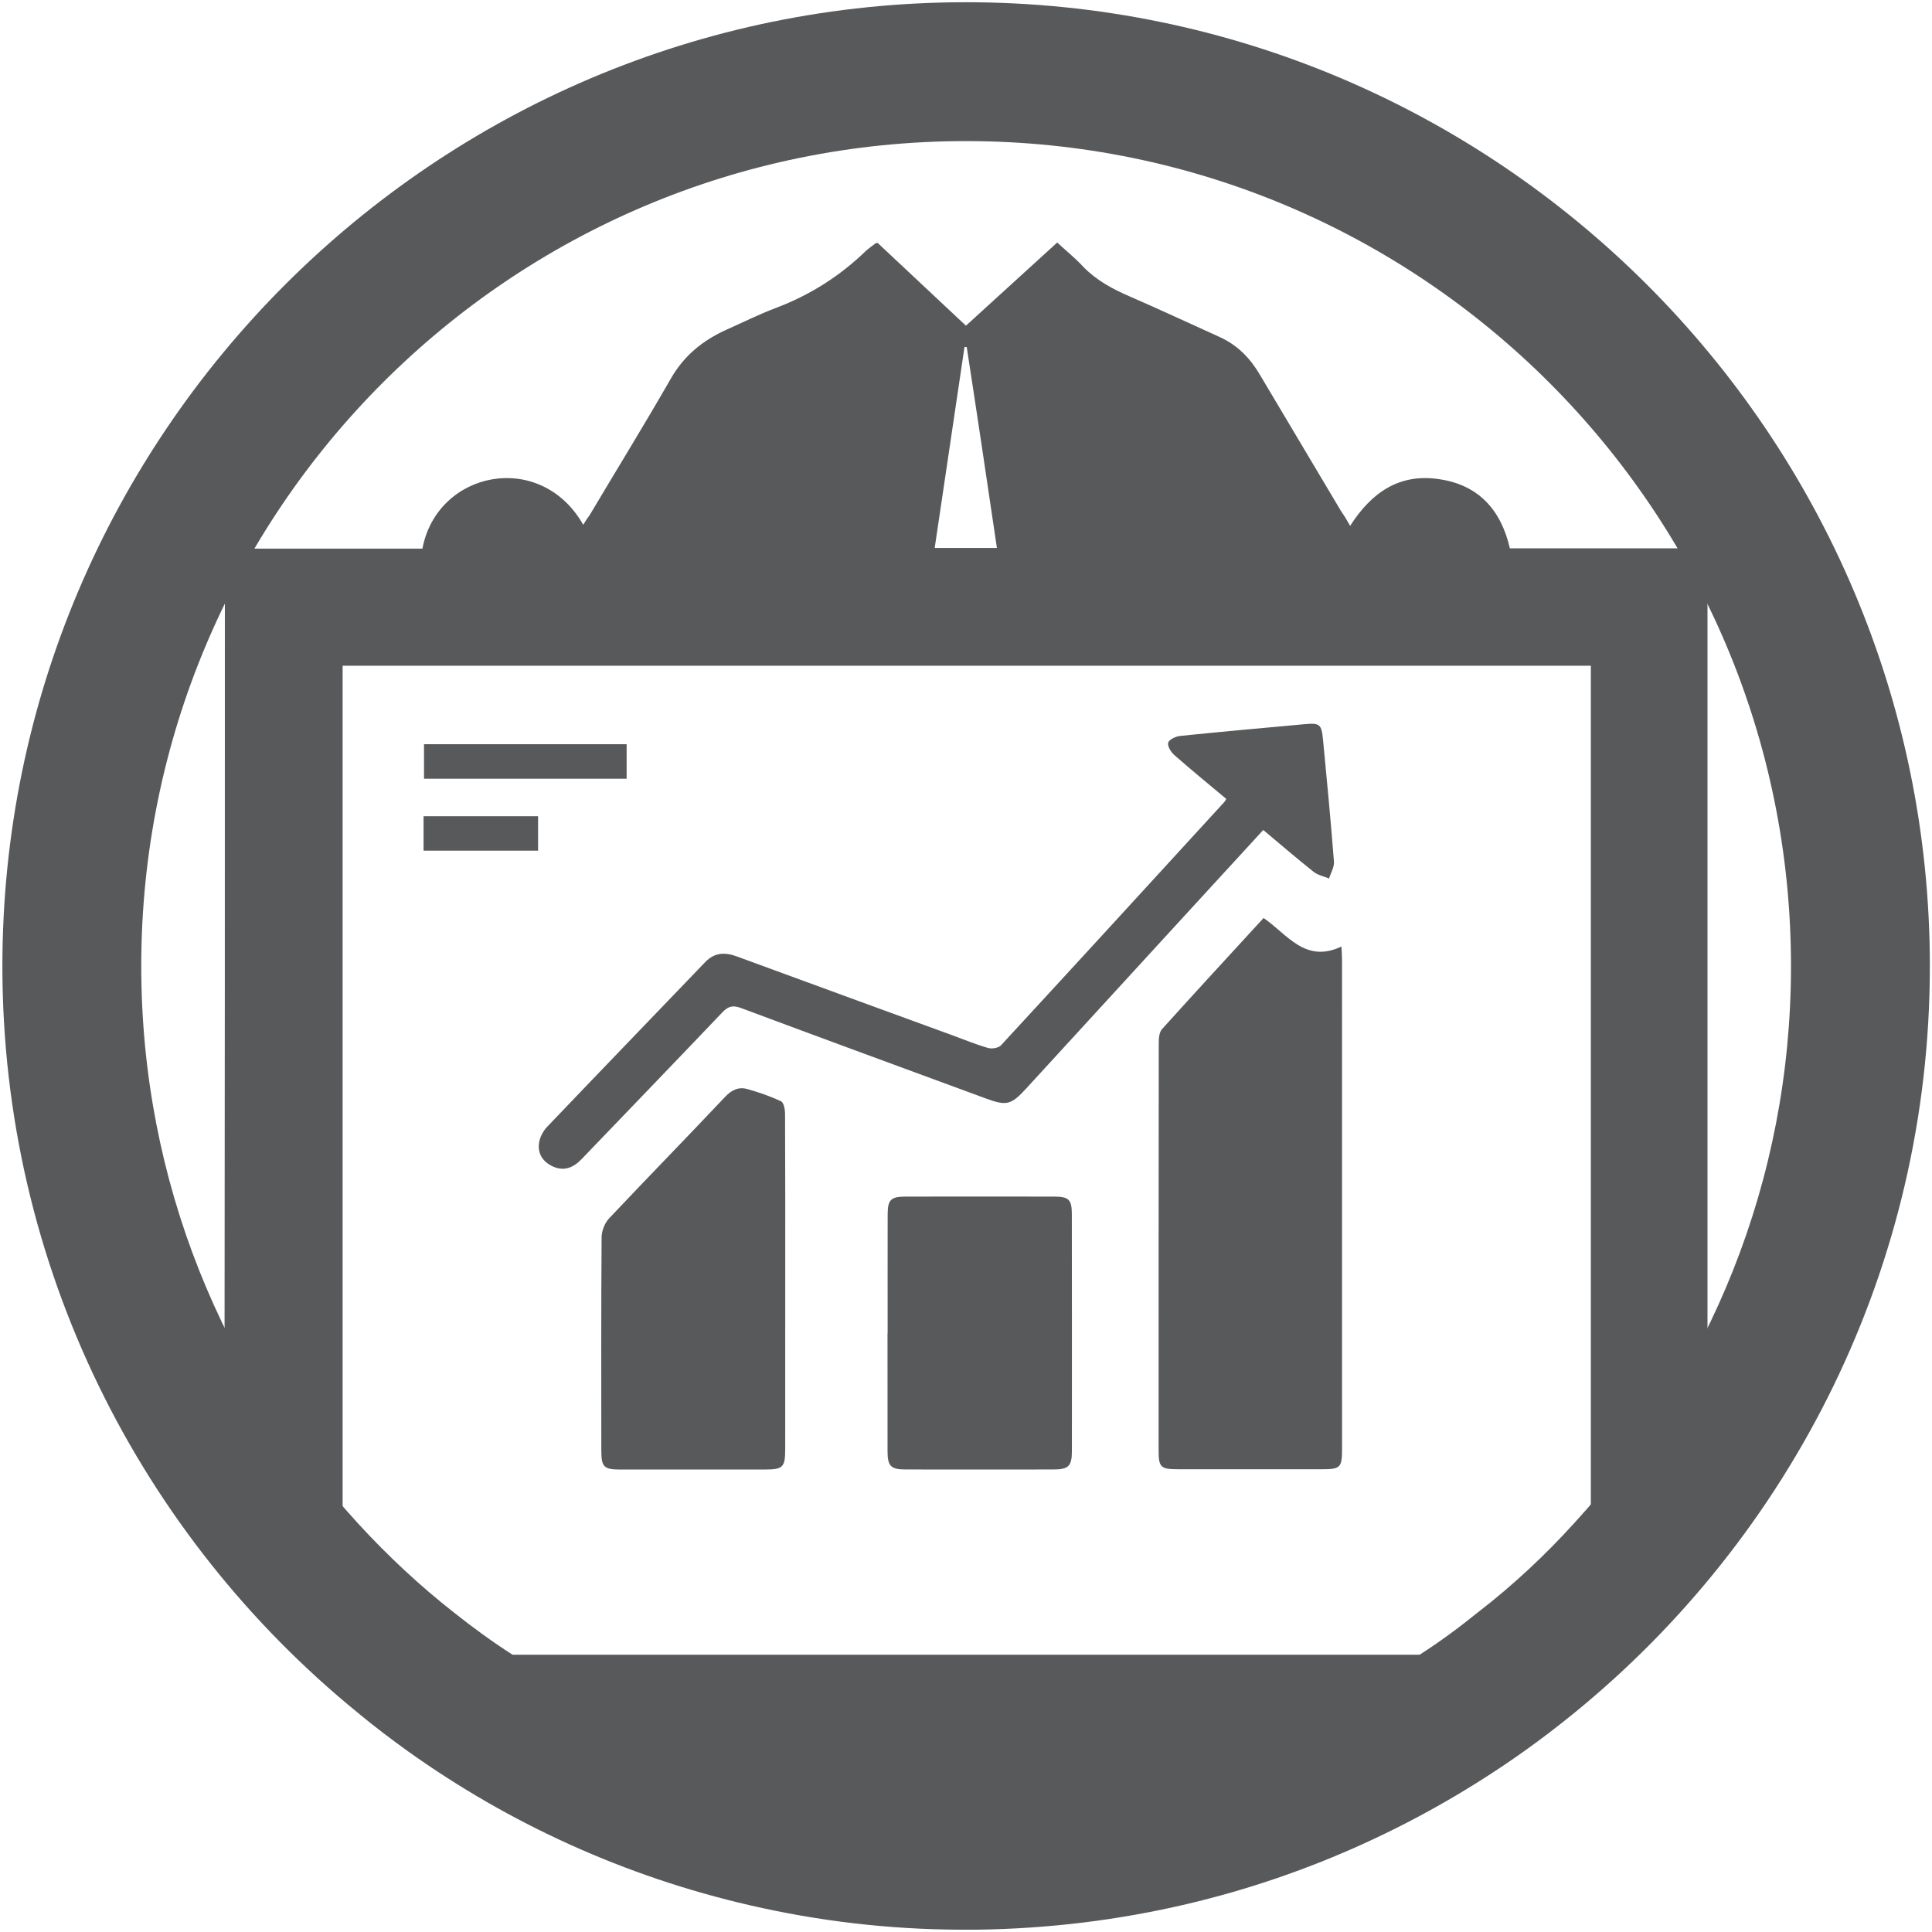
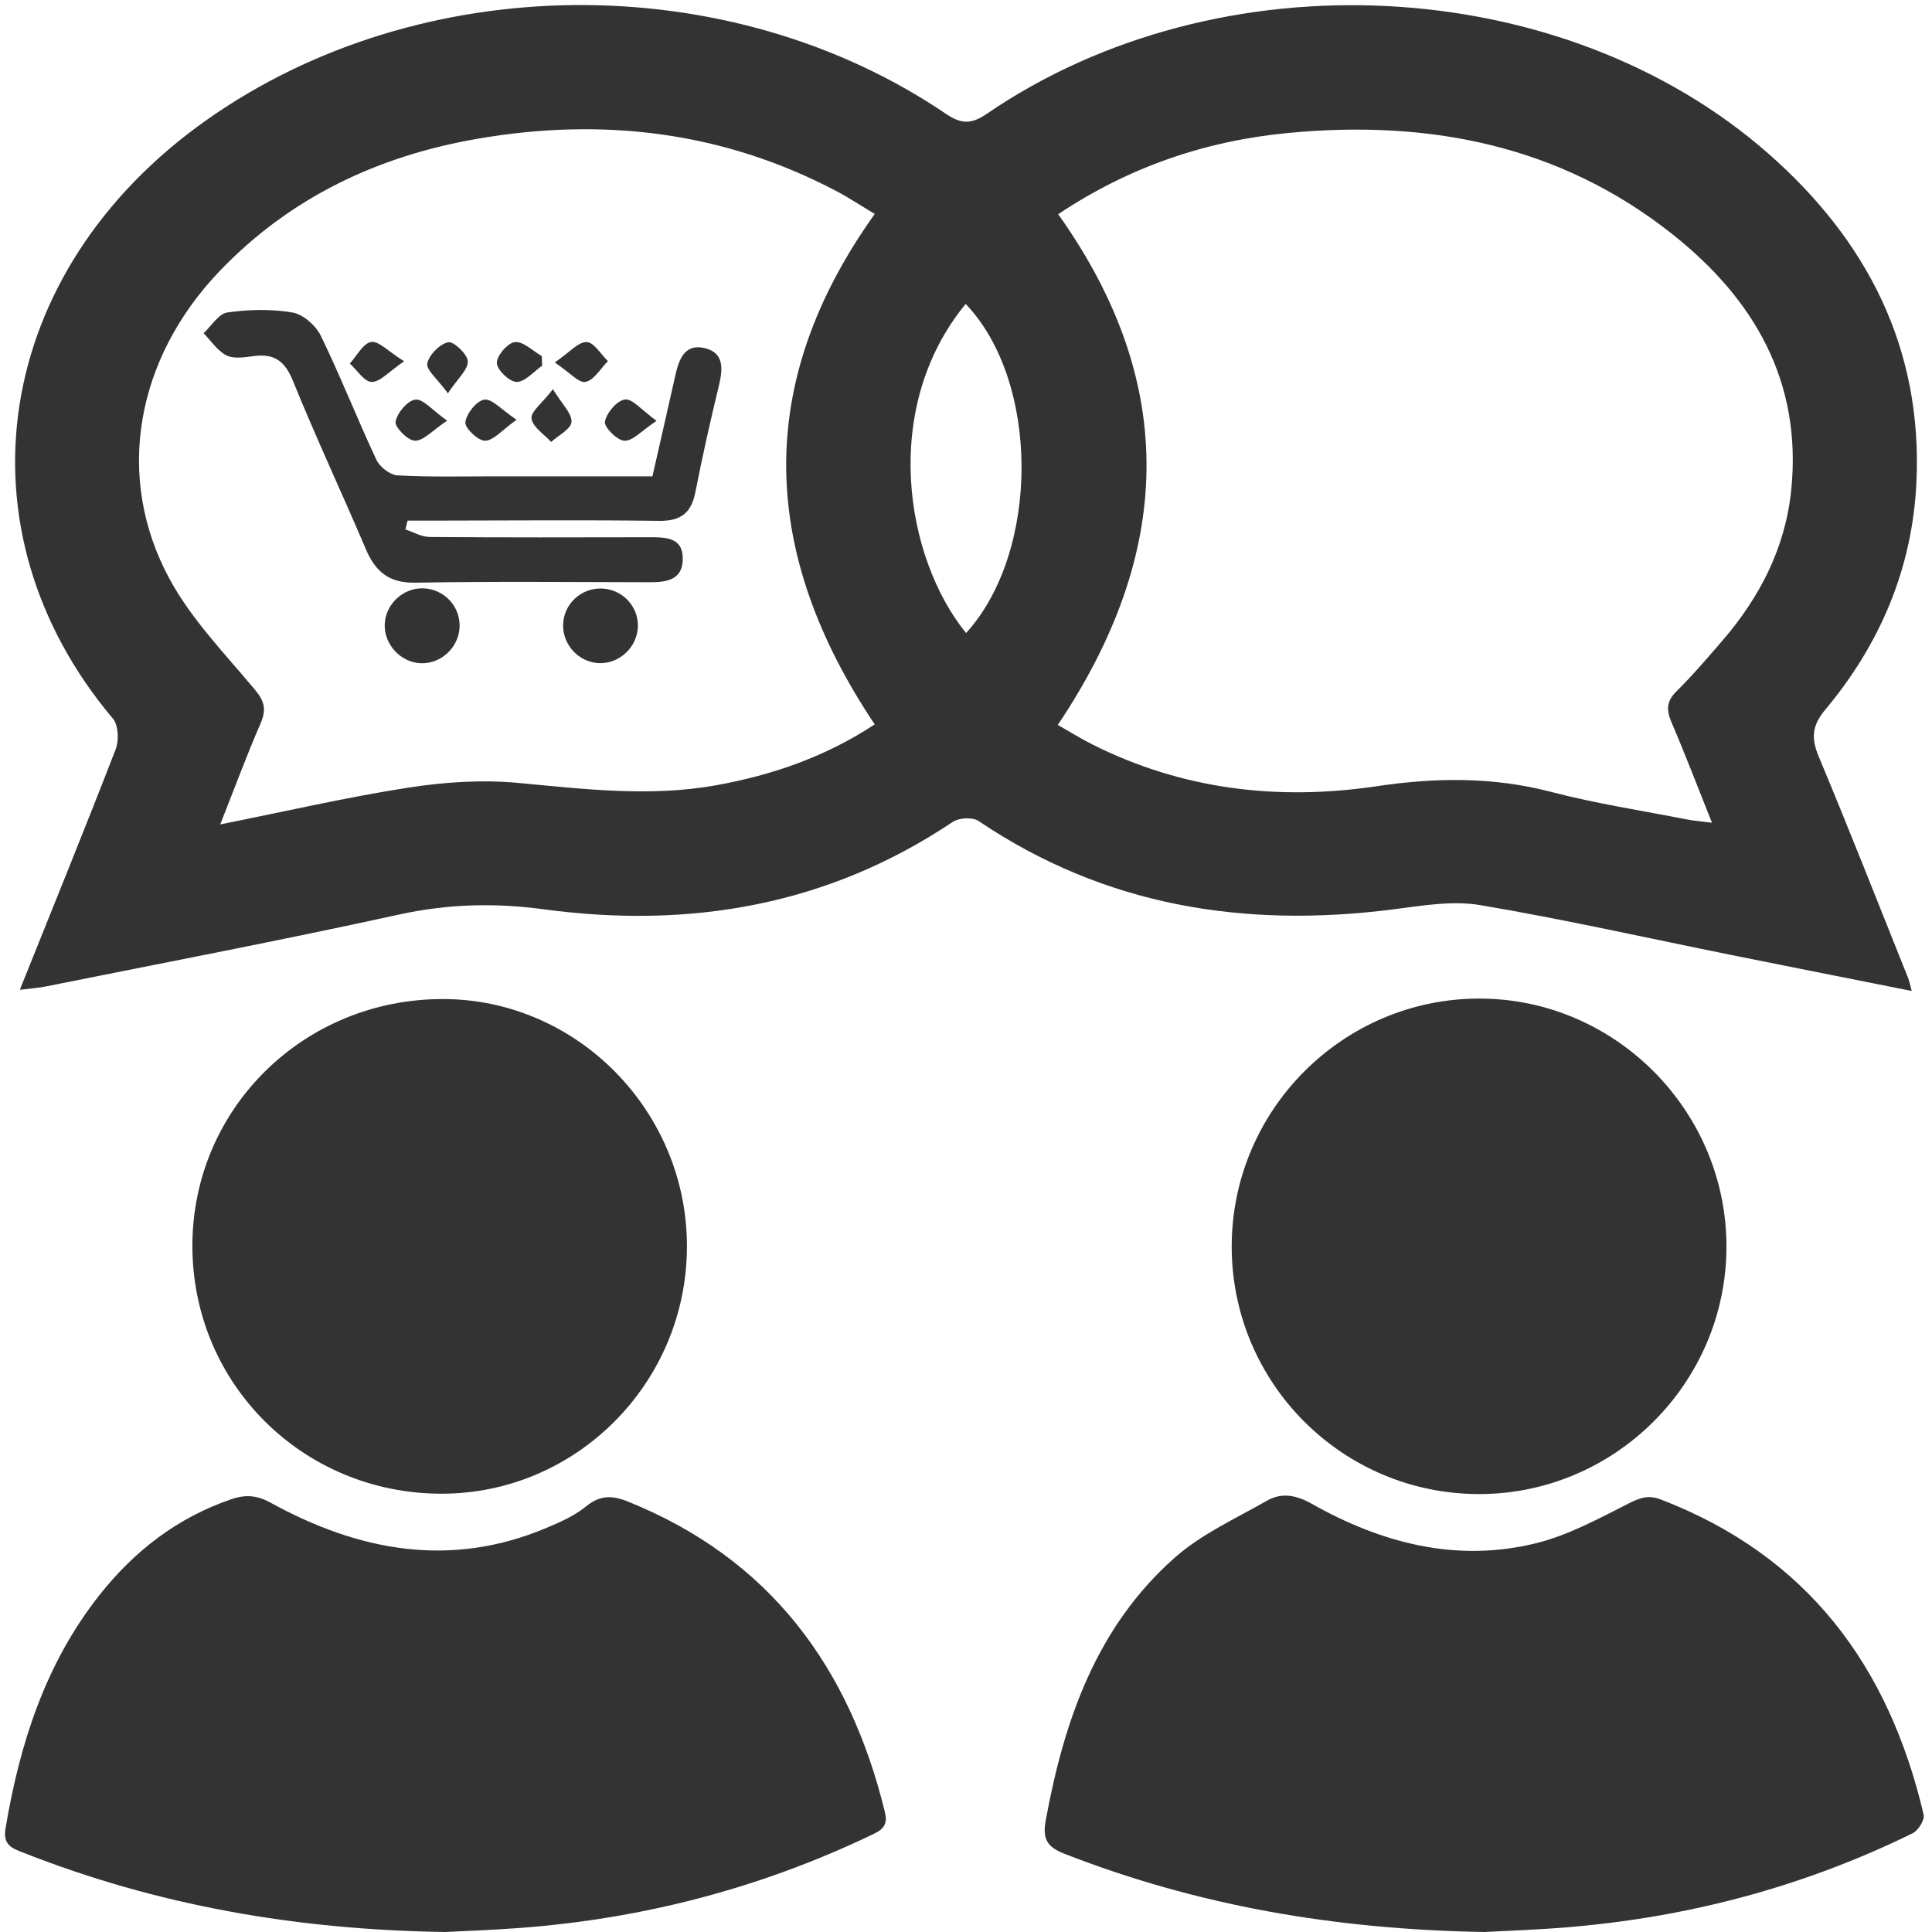
- <svg xmlns="http://www.w3.org/2000/svg" version="1.1" id="Layer_1" x="0px" y="0px" viewBox="0 0 64 64" enable-background="new 0 0 64 64" xml:space="preserve">
-   <path fill="#58595B" d="M50.016,18.164c-0.293-1.28-1.048-2.109-2.353-2.292  c-1.304-0.195-2.231,0.439-2.938,1.548c-0.11-0.195-0.195-0.341-0.293-0.475  c-0.902-1.524-1.804-3.023-2.706-4.547c-0.317-0.536-0.731-0.963-1.317-1.231  c-1-0.451-1.987-0.914-2.999-1.353c-0.561-0.244-1.085-0.524-1.524-0.975  c-0.256-0.28-0.561-0.524-0.865-0.805c-1.012,0.926-2.011,1.829-3.023,2.755  c-0.987-0.926-1.963-1.841-2.926-2.743c-0.049,0.012-0.085,0.012-0.098,0.037  c-0.098,0.073-0.195,0.146-0.28,0.219c-0.866,0.841-1.865,1.475-2.999,1.902  c-0.549,0.207-1.085,0.475-1.633,0.719c-0.78,0.354-1.402,0.853-1.841,1.621  c-0.866,1.512-1.792,3.011-2.682,4.51c-0.073,0.097-0.146,0.207-0.219,0.329  c-1.414-2.487-4.84-1.792-5.327,0.792H7.473c-0.012,0.158-0.024,0.293-0.024,0.427  c0,9.325,0,18.663-0.012,27.989c1.207,1.317,2.511,2.536,3.913,3.633V22.053h41.349V50.176  c1.39-1.073,2.682-2.28,3.864-3.584V18.164H50.016z M30.963,18.152  c0.329-2.231,0.658-4.449,0.987-6.656H32.024c0.341,2.206,0.67,4.425,1,6.656H30.963z" />
-   <path fill="#58595B" d="M41.858,30.41c0.782,0.536,1.378,1.516,2.579,0.945  c0.008,0.175,0.019,0.302,0.019,0.428c0.001,5.412,0.001,10.824,0.001,16.236  c-0,0.587-0.061,0.651-0.63,0.651c-1.605,0.001-3.21,0.001-4.815-0  c-0.56-0-0.631-0.068-0.631-0.609c-0.001-4.51-0.001-9.02,0.004-13.53  c0-0.149,0.019-0.34,0.109-0.44C39.602,32.86,40.726,31.644,41.858,30.41z" />
-   <path fill="#58595B" d="M26.012,42.452c-0,1.844,0.001,3.688-0.001,5.533  c-0,0.625-0.069,0.694-0.678,0.694c-1.592,0.001-3.184,0.002-4.776,0.001  c-0.56-0-0.638-0.082-0.638-0.651c-0.001-2.348-0.007-4.697,0.01-7.045  c0.002-0.209,0.102-0.467,0.244-0.619c1.273-1.352,2.573-2.679,3.847-4.03  c0.219-0.233,0.45-0.338,0.734-0.259c0.381,0.106,0.759,0.237,1.117,0.404  c0.09,0.042,0.134,0.262,0.135,0.4C26.015,38.737,26.012,40.595,26.012,42.452z" />
-   <path fill="#58595B" d="M40.622,26.465c-0.587-0.492-1.162-0.961-1.719-1.451  c-0.112-0.098-0.236-0.297-0.205-0.41c0.028-0.105,0.248-0.21,0.393-0.225  c1.371-0.141,2.744-0.264,4.117-0.389c0.511-0.046,0.569-0.005,0.619,0.512  c0.129,1.346,0.257,2.692,0.362,4.04c0.014,0.181-0.105,0.372-0.162,0.559  c-0.172-0.071-0.371-0.109-0.511-0.22c-0.56-0.444-1.101-0.912-1.669-1.387  c-0.973,1.06-1.932,2.104-2.89,3.149c-1.658,1.808-3.314,3.618-4.973,5.426  c-0.491,0.535-0.648,0.569-1.325,0.32c-2.707-0.997-5.416-1.99-8.118-2.999  c-0.268-0.1-0.422-0.054-0.613,0.146c-1.545,1.623-3.102,3.236-4.654,4.853  c-0.272,0.284-0.578,0.426-0.961,0.251c-0.339-0.155-0.514-0.435-0.453-0.8  c0.03-0.182,0.137-0.378,0.266-0.514c1.739-1.823,3.49-3.636,5.234-5.454  c0.311-0.324,0.655-0.334,1.054-0.187c2.371,0.873,4.746,1.737,7.12,2.605  c0.398,0.145,0.79,0.308,1.196,0.425c0.127,0.037,0.346,0.002,0.429-0.088  c2.474-2.68,4.936-5.37,7.399-8.06C40.576,26.547,40.587,26.521,40.622,26.465z" />
-   <path fill="#58595B" d="M29.404,44.164c0-1.313-0.002-2.627,0.001-3.94  c0.001-0.478,0.106-0.584,0.586-0.585c1.645-0.003,3.29-0.003,4.936-0  c0.481,0.001,0.579,0.101,0.579,0.59c0.003,2.614,0.004,5.227,0.002,7.841  c-0,0.496-0.113,0.607-0.61,0.608c-1.632,0.002-3.264,0.003-4.896,0  c-0.498-0.001-0.6-0.109-0.601-0.614c-0.002-1.3-0.001-2.6-0.001-3.901  C29.402,44.164,29.403,44.164,29.404,44.164z" />
-   <path fill="#58595B" d="M20.758,24.652c0,0.39,0,0.755,0,1.145c-2.237,0-4.458,0-6.712,0  c0-0.369,0-0.743,0-1.145C16.269,24.652,18.489,24.652,20.758,24.652z" />
-   <path fill="#58595B" d="M14.031,28.178c0-0.383,0-0.748,0-1.139c1.269,0,2.518,0,3.793,0  c0,0.377,0,0.742,0,1.139C16.575,28.178,15.326,28.178,14.031,28.178z" />
-   <path fill="#58595B" d="M31.999,0.074c-17.6,0-31.92,14.32-31.92,31.93  c0,9.96,4.59,18.88,11.77,24.73c0.54,0.45,1.11,0.88,1.68,1.29  c3.35,2.39,7.18,4.14,11.31,5.09c2.25,0.52,4.58,0.8,6.98,0.81h0.51  c2.4-0.03,4.74-0.32,6.99-0.85c4.08-0.96,7.86-2.71,11.18-5.07  c0.56-0.4,1.11-0.82,1.65-1.26c7.18-5.85,11.78-14.77,11.78-24.74  C63.929,14.394,49.599,0.074,31.999,0.074z M52.149,50.454  c-0.97,1.07-2.03,2.06-3.17,2.94c-0.63,0.51-1.28,0.99-1.95,1.42H16.979  c-0.66-0.42-1.3-0.89-1.92-1.38c-1.15-0.9-2.22-1.9-3.21-2.98  c-4.45-4.86-7.17-11.33-7.17-18.45c0-15.1,12.23-27.33,27.32-27.33  c15.09,0,27.33,12.23,27.33,27.33C59.329,39.124,56.609,45.594,52.149,50.454z" />
+ <svg xmlns="http://www.w3.org/2000/svg" version="1.1" id="Layer_1" x="0px" y="0px" viewBox="0 0 64 64" style="enable-background:new 0 0 64 64;" xml:space="preserve">
+   <style type="text/css">
+ 	.st0{fill:#333333;}
+ </style>
+   <g>
+     <g>
+       <g>
+         <path class="st0" d="M49.171,64c-4.991-0.084-9.53-0.885-13.905-2.589c-0.595-0.232-0.735-0.504-0.624-1.113     c0.607-3.31,1.679-6.407,4.277-8.702c0.882-0.779,2.008-1.288,3.046-1.881c0.488-0.279,0.965-0.195,1.486,0.099     c2.312,1.303,4.787,1.956,7.42,1.31c1.076-0.263,2.091-0.819,3.091-1.325     c0.377-0.191,0.653-0.281,1.056-0.126c4.847,1.861,7.55,5.509,8.705,10.438     c0.041,0.174-0.177,0.526-0.362,0.617c-3.622,1.778-7.457,2.791-11.474,3.118     C50.883,63.929,49.873,63.962,49.171,64z" />
+         <path class="st0" d="M57.191,41.293c0.001,4.5-3.676,8.188-8.173,8.2c-4.537,0.011-8.223-3.673-8.216-8.213     c0.007-4.529,3.708-8.217,8.23-8.201C53.513,33.093,57.191,36.796,57.191,41.293z" />
+       </g>
+       <g>
+         <path class="st0" d="M14.752,64c-4.967-0.072-9.555-0.888-13.968-2.623c-0.363-0.142-0.694-0.247-0.603-0.796     c0.47-2.812,1.318-5.466,3.111-7.739c1.157-1.466,2.586-2.569,4.374-3.18     c0.461-0.157,0.841-0.134,1.29,0.113c2.915,1.602,5.944,2.183,9.134,0.844     c0.463-0.194,0.942-0.407,1.325-0.719c0.459-0.373,0.858-0.371,1.376-0.163     c4.703,1.891,7.347,5.474,8.521,10.286c0.09,0.37-0.011,0.555-0.361,0.724     c-3.725,1.793-7.651,2.818-11.768,3.122C16.296,63.935,15.407,63.966,14.752,64z" />
+         <path class="st0" d="M22.756,41.297c-0.007,4.52-3.675,8.201-8.158,8.184c-4.581-0.017-8.225-3.654-8.225-8.21     c0-4.556,3.704-8.193,8.325-8.176C19.127,33.111,22.763,36.811,22.756,41.297z" />
+       </g>
+     </g>
+     <g>
+       <path class="st0" d="M0.657,32.788c1.106-2.757,2.163-5.352,3.174-7.965c0.113-0.292,0.093-0.799-0.09-1.017    C-1.546,17.537-0.262,8.99,6.845,3.974c7.09-5.005,17.298-5.074,24.475-0.213    c0.515,0.349,0.841,0.37,1.371,0.008c7.696-5.266,19.066-4.692,25.911,1.339    c3.252,2.865,5.091,6.435,4.882,10.869c-0.134,2.845-1.2,5.357-3.018,7.53    c-0.444,0.53-0.474,0.945-0.217,1.559c1.019,2.435,1.982,4.893,2.964,7.343    c0.038,0.095,0.055,0.198,0.115,0.418c-2.043-0.407-3.998-0.793-5.951-1.187    c-2.781-0.56-5.55-1.186-8.345-1.657c-0.932-0.157-1.937,0.021-2.896,0.143    c-4.92,0.626-9.536-0.107-13.721-2.93c-0.195-0.132-0.644-0.109-0.85,0.028    c-4.138,2.775-8.708,3.551-13.561,2.897c-1.623-0.219-3.183-0.177-4.789,0.175    c-3.883,0.852-7.79,1.597-11.688,2.38C1.289,32.725,1.043,32.74,0.657,32.788z M7.295,27.31    c2.208-0.441,4.21-0.905,6.235-1.219c1.192-0.185,2.434-0.268,3.631-0.156c2.193,0.204,4.371,0.472,6.566,0.077    c1.874-0.338,3.638-0.954,5.249-2.016c-3.792-5.664-4.027-11.271,0.001-16.908    c-0.443-0.266-0.834-0.526-1.247-0.745c-3.762-1.989-7.758-2.463-11.908-1.747    c-3.289,0.567-6.197,1.935-8.538,4.375c-2.782,2.9-3.501,6.822-1.669,10.206    c0.729,1.346,1.847,2.489,2.839,3.682c0.313,0.376,0.372,0.654,0.181,1.097    C8.183,24.994,7.79,26.058,7.295,27.31z M35.054,7.096c4.037,5.673,3.768,11.283-0.013,16.918    c0.419,0.238,0.77,0.458,1.138,0.643c2.987,1.502,6.152,1.874,9.424,1.388c1.949-0.29,3.858-0.316,5.786,0.189    c1.478,0.387,2.996,0.617,4.498,0.912c0.236,0.046,0.477,0.064,0.824,0.108    c-0.471-1.178-0.884-2.262-1.341-3.328c-0.175-0.409-0.168-0.696,0.167-1.027    c0.534-0.526,1.022-1.101,1.513-1.669c1.246-1.444,2.092-3.081,2.287-4.999c0.364-3.587-1.226-6.318-3.92-8.46    c-3.735-2.97-8.09-3.809-12.737-3.367C39.956,4.663,37.415,5.519,35.054,7.096z M32.003,20.971    c2.455-2.704,2.448-8.331-0.014-10.903C29.161,13.508,29.979,18.482,32.003,20.971z" />
+       <path class="st0" d="M21.613,15.779c0.264-1.164,0.512-2.245,0.755-3.328c0.116-0.517,0.292-1.06,0.94-0.927    c0.695,0.143,0.639,0.701,0.502,1.27c-0.281,1.162-0.545,2.329-0.773,3.502    c-0.135,0.695-0.478,0.967-1.202,0.958c-2.477-0.033-4.955-0.01-7.432-0.008c-0.3,0-0.601,0-0.901,0    c-0.025,0.098-0.049,0.195-0.074,0.293c0.268,0.087,0.536,0.247,0.804,0.249c2.422,0.019,4.843,0.014,7.265,0.009    c0.555-0.001,1.145-0.006,1.12,0.756c-0.022,0.666-0.553,0.735-1.094,0.734    c-2.589-0.005-5.178-0.031-7.766,0.015c-0.873,0.016-1.321-0.366-1.639-1.112    c-0.794-1.867-1.656-3.705-2.419-5.585c-0.266-0.655-0.623-0.898-1.293-0.809    c-0.3,0.04-0.659,0.099-0.905-0.024c-0.3-0.15-0.508-0.481-0.757-0.735    c0.261-0.24,0.498-0.645,0.787-0.686c0.71-0.101,1.457-0.119,2.16,0.002    c0.353,0.06,0.772,0.432,0.937,0.771c0.656,1.349,1.204,2.75,1.842,4.109    c0.111,0.237,0.453,0.502,0.702,0.515c1.083,0.059,2.17,0.031,3.256,0.031    C18.122,15.78,19.819,15.779,21.613,15.779z" />
+       <path class="st0" d="M14.019,19.489c0.705,0.023,1.249,0.616,1.204,1.312c-0.042,0.658-0.614,1.185-1.268,1.17    c-0.682-0.016-1.25-0.635-1.209-1.316C12.785,19.998,13.365,19.468,14.019,19.489z" />
+       <path class="st0" d="M21.131,20.747c-0.016,0.691-0.616,1.253-1.301,1.22c-0.654-0.032-1.184-0.599-1.176-1.258    c0.008-0.696,0.599-1.247,1.299-1.213C20.62,19.528,21.147,20.087,21.131,20.747z" />
+       <path class="st0" d="M21.75,13.941c-0.498,0.329-0.786,0.668-1.064,0.659c-0.239-0.007-0.68-0.45-0.647-0.632    c0.052-0.291,0.399-0.699,0.663-0.734C20.952,13.202,21.257,13.587,21.75,13.941z" />
+       <path class="st0" d="M14.812,13.935c-0.494,0.33-0.781,0.667-1.065,0.664c-0.233-0.003-0.674-0.445-0.643-0.628    c0.048-0.289,0.395-0.702,0.654-0.733C14.015,13.208,14.319,13.587,14.812,13.935z" />
+       <path class="st0" d="M13.387,11.968c-0.513,0.348-0.796,0.688-1.074,0.684c-0.244-0.003-0.484-0.391-0.725-0.609    c0.233-0.254,0.439-0.67,0.706-0.714C12.546,11.288,12.861,11.641,13.387,11.968z" />
+       <path class="st0" d="M14.837,13.028c-0.348-0.477-0.724-0.773-0.682-0.987c0.056-0.285,0.407-0.64,0.69-0.705    c0.176-0.04,0.64,0.395,0.651,0.631C15.509,12.243,15.166,12.533,14.837,13.028z" />
+       <path class="st0" d="M17.959,12.114c-0.281,0.195-0.563,0.538-0.844,0.538c-0.236-0.001-0.65-0.398-0.656-0.629    c-0.007-0.24,0.364-0.669,0.6-0.691c0.28-0.026,0.591,0.295,0.889,0.465    C17.952,11.902,17.955,12.008,17.959,12.114z" />
+       <path class="st0" d="M18.377,12.006c0.496-0.339,0.78-0.682,1.055-0.675c0.241,0.006,0.472,0.405,0.707,0.631    c-0.244,0.245-0.459,0.629-0.743,0.69C19.178,12.698,18.872,12.338,18.377,12.006z" />
+       <path class="st0" d="M17.113,13.905c-0.489,0.346-0.764,0.691-1.045,0.695c-0.231,0.003-0.676-0.424-0.652-0.613    c0.037-0.288,0.37-0.71,0.627-0.749C16.294,13.2,16.608,13.569,17.113,13.905z" />
+       <path class="st0" d="M18.317,12.894c0.303,0.498,0.631,0.8,0.615,1.082c-0.014,0.234-0.434,0.444-0.674,0.665    c-0.232-0.256-0.611-0.493-0.65-0.776C17.576,13.639,17.959,13.356,18.317,12.894z" />
+     </g>
+   </g>
</svg>
